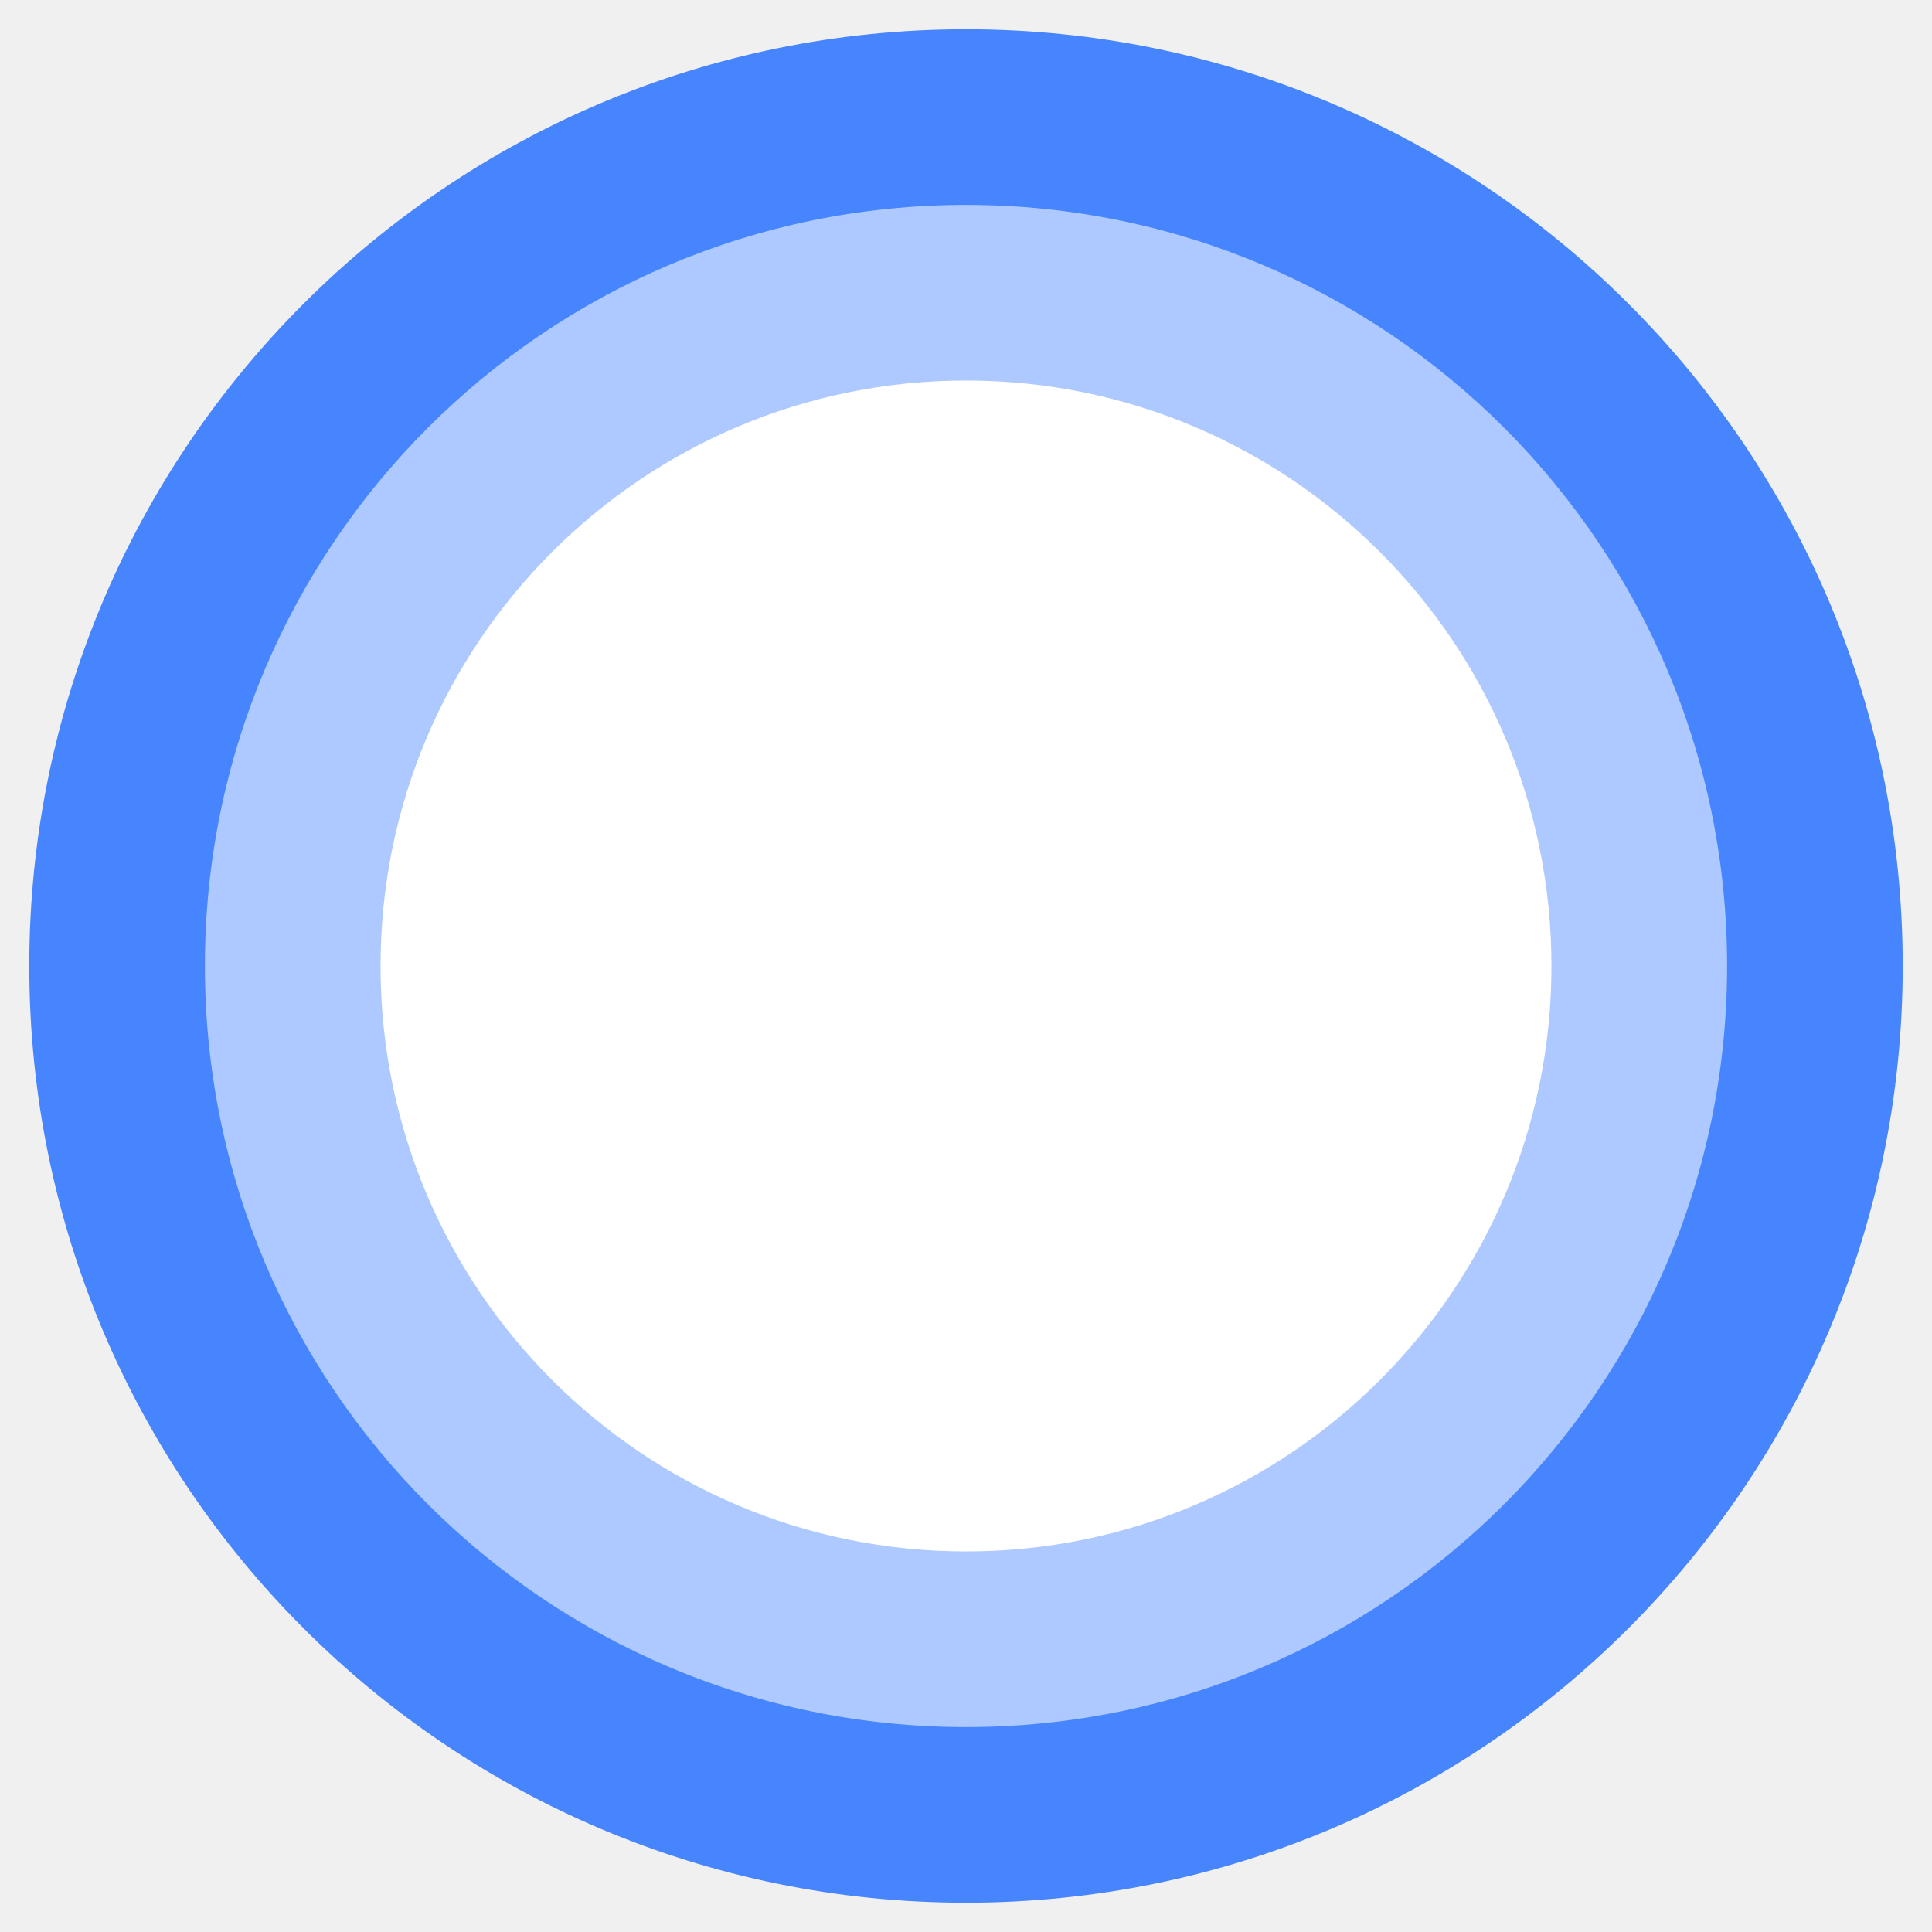
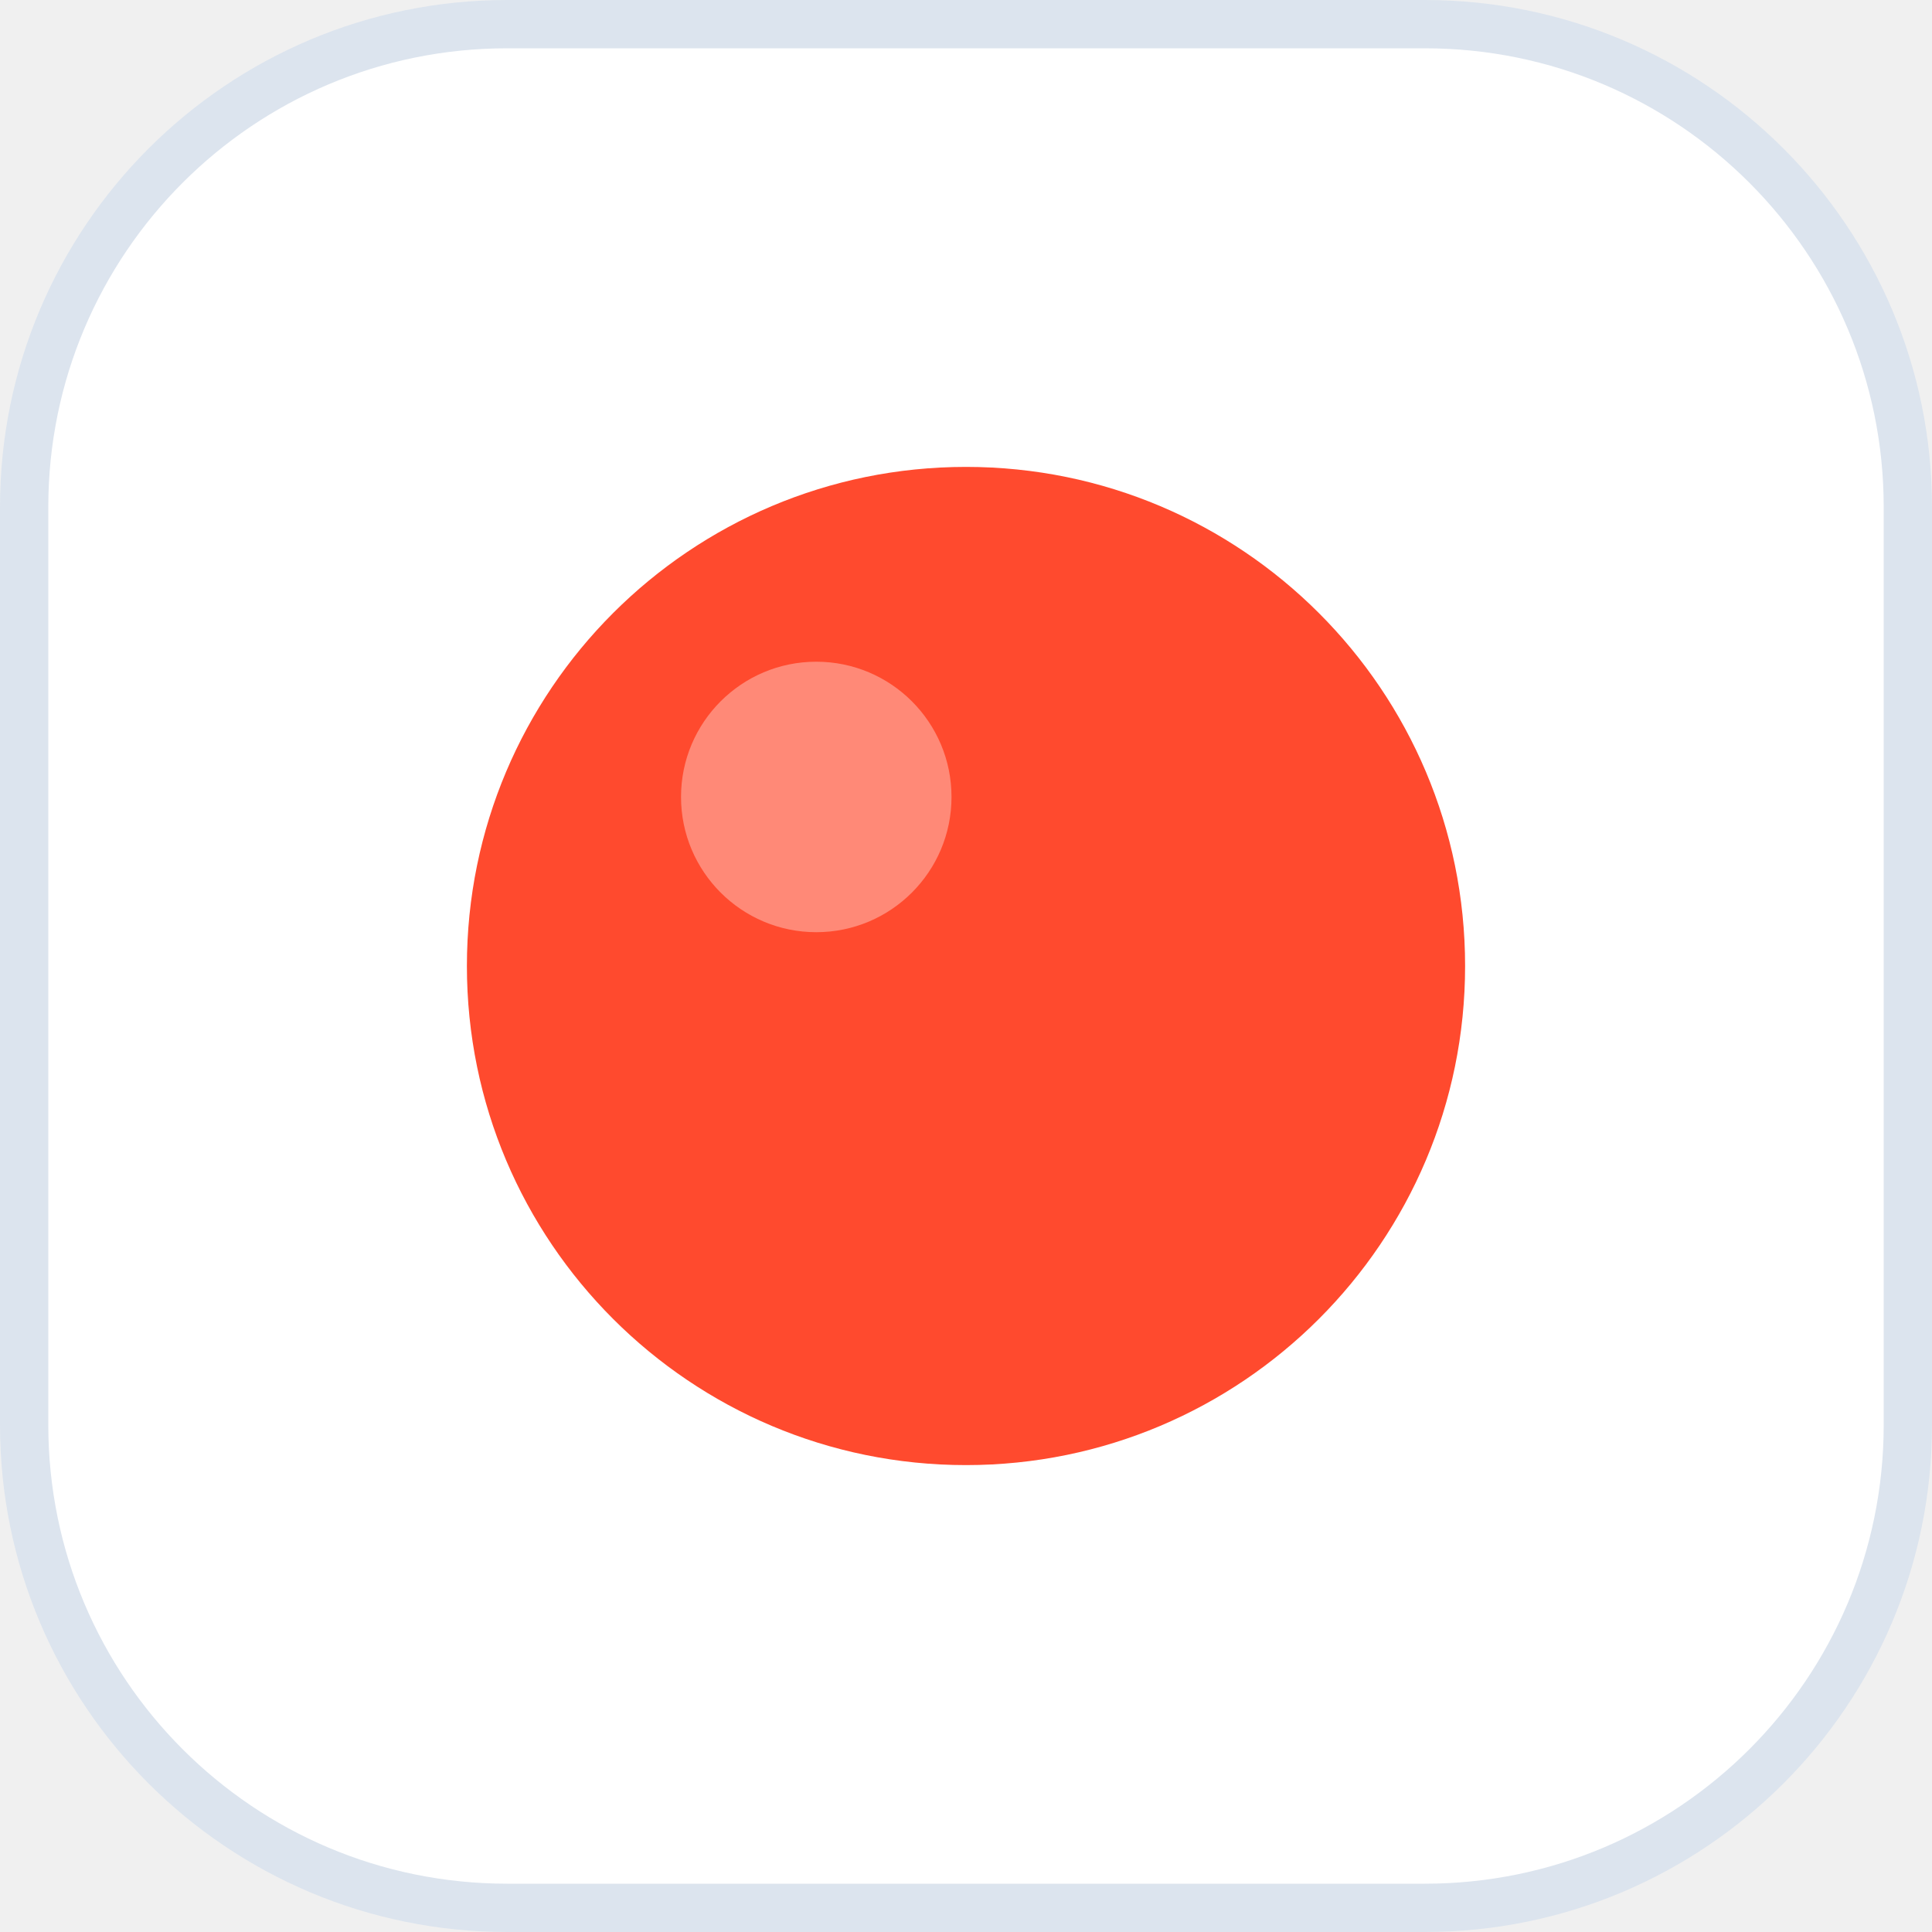
- <svg xmlns="http://www.w3.org/2000/svg" width="500" height="500" viewBox="0 0 500 500" fill="none">
-   <path d="M250 492.424C383.887 492.424 492.424 383.887 492.424 250C492.424 116.113 383.887 7.576 250 7.576C116.113 7.576 7.576 116.113 7.576 250C7.576 383.887 116.113 492.424 250 492.424Z" fill="#4785FF" />
-   <path d="M250.001 446.97C358.784 446.97 446.97 358.784 446.97 250.001C446.97 141.216 358.784 53.03 250.001 53.03C141.216 53.03 53.03 141.218 53.03 250.001C53.03 358.784 141.218 446.97 250.001 446.97Z" fill="#ADC9FF" />
-   <path d="M249.999 401.515C333.678 401.515 401.515 333.678 401.515 249.999C401.515 166.32 333.678 98.485 249.999 98.485C166.32 98.485 98.485 166.32 98.485 249.999C98.485 333.678 166.32 401.515 249.999 401.515Z" fill="white" />
+ <svg xmlns="http://www.w3.org/2000/svg" width="500" height="500" viewBox="0 0 120 120" fill="none">
+   <rect x="1.5" y="1.5" width="117" height="117" rx="30" fill="#FFFFFF" stroke="#DCE4EE" stroke-width="3" />
+   <circle cx="60" cy="60" r="31" fill="#FF4A2E" />
+   <circle cx="50.7" cy="49.5" r="8.4" fill="#fff" fill-opacity="0.35" />
</svg>
